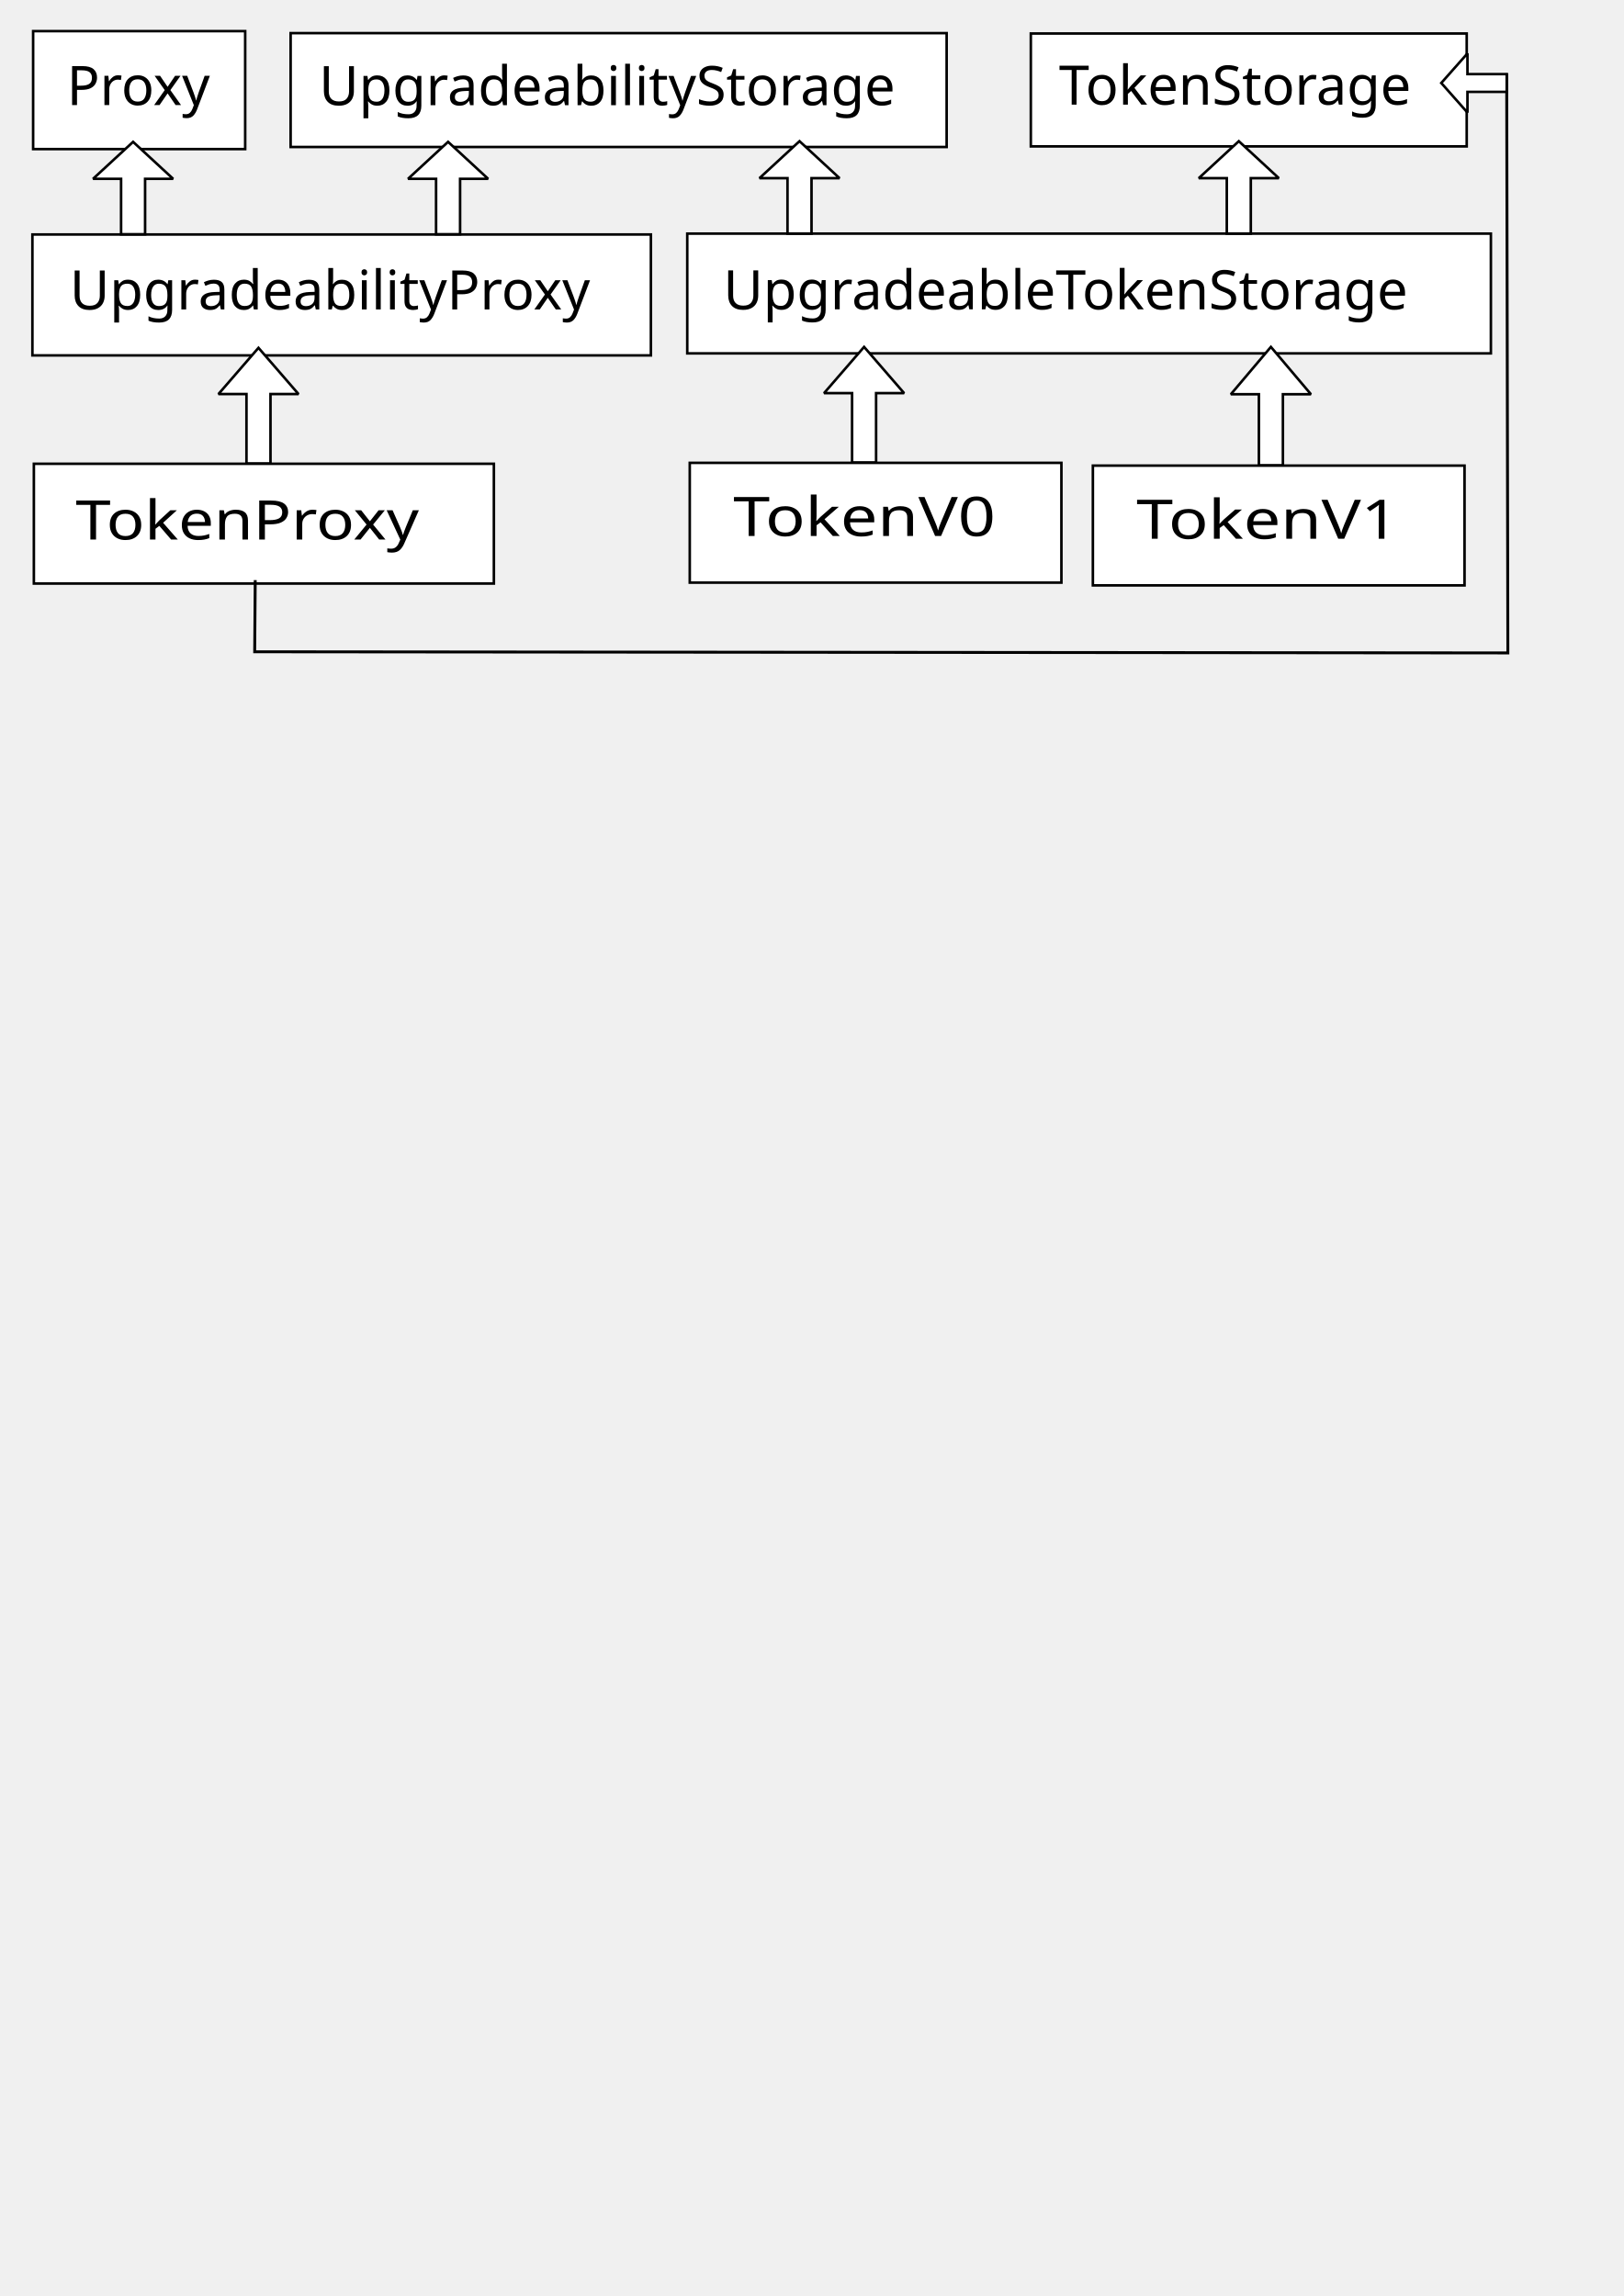
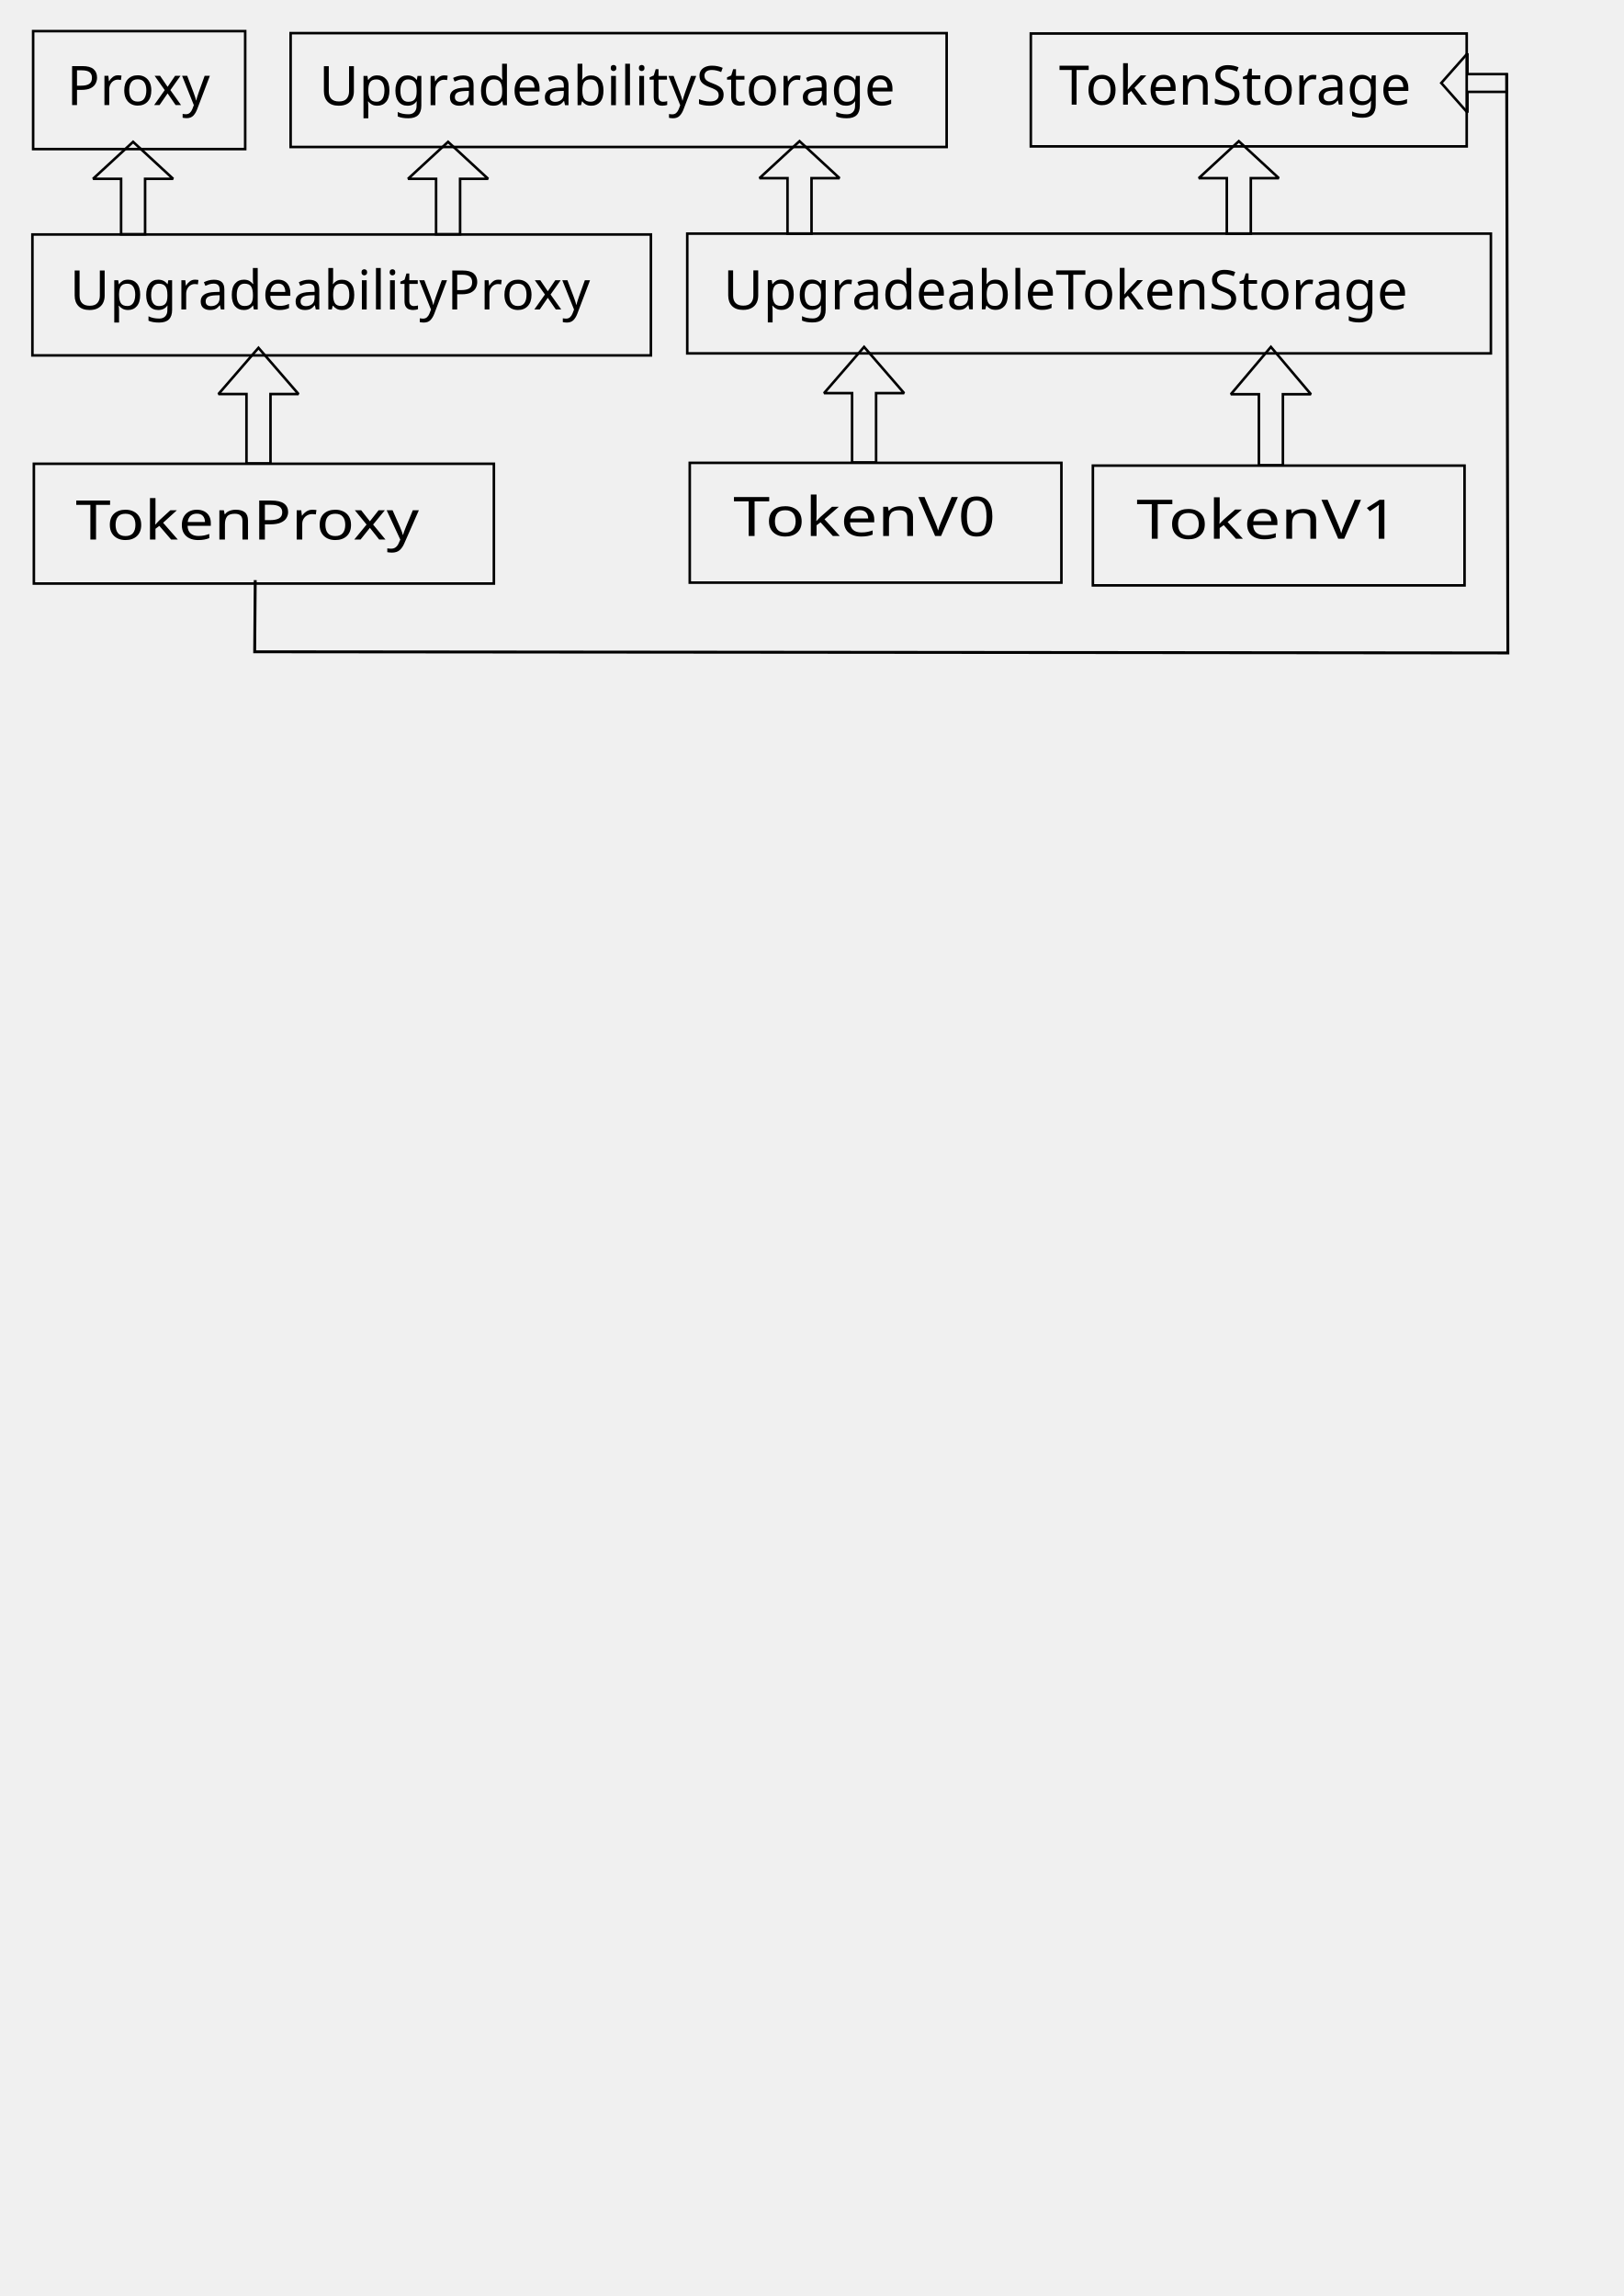
<svg xmlns="http://www.w3.org/2000/svg" width="595.277pt" height="841.891pt">
  <defs />
  <g id="layer0">
-     <rect id="shape0" transform="translate(16.1964, 15.2171)" fill="#ffffff" fill-rule="evenodd" stroke="#000000" stroke-width="1.25" stroke-linecap="square" stroke-linejoin="miter" stroke-miterlimit="2" width="77.743pt" height="43.254pt" />
-     <rect id="shape1" transform="translate(142.064, 16.1964)" fill="#ffffff" fill-rule="evenodd" stroke="#000000" stroke-width="1.25" stroke-linecap="square" stroke-linejoin="miter" stroke-miterlimit="2" width="240.509pt" height="41.751pt" />
-     <rect id="shape2" transform="translate(503.887, 16.3805)" fill="#ffffff" fill-rule="evenodd" stroke="#000000" stroke-width="1.25" stroke-linecap="square" stroke-linejoin="miter" stroke-miterlimit="2" width="159.804pt" height="41.393pt" />
-     <rect id="shape3" transform="translate(335.948, 114.211)" fill="#ffffff" fill-rule="evenodd" stroke="#000000" stroke-width="1.25" stroke-linecap="square" stroke-linejoin="miter" stroke-miterlimit="2" width="294.621pt" height="43.917pt" />
-     <rect id="shape4" transform="translate(15.8424, 114.638)" fill="#ffffff" fill-rule="evenodd" stroke="#000000" stroke-width="1.25" stroke-linecap="square" stroke-linejoin="miter" stroke-miterlimit="2" width="226.749pt" height="44.339pt" />
+     <rect id="shape0" transform="translate(16.1964, 15.2171)" fill="#ffffff" fill-opacity="0" fill-rule="evenodd" stroke="#000000" stroke-width="1.25" stroke-linecap="square" stroke-linejoin="miter" stroke-miterlimit="2" width="77.743pt" height="43.254pt" />
+     <rect id="shape1" transform="translate(142.064, 16.1964)" fill="#ffffff" fill-opacity="0" fill-rule="evenodd" stroke="#000000" stroke-width="1.25" stroke-linecap="square" stroke-linejoin="miter" stroke-miterlimit="2" width="240.509pt" height="41.751pt" />
+     <rect id="shape2" transform="translate(503.887, 16.3805)" fill="#ffffff" fill-opacity="0" fill-rule="evenodd" stroke="#000000" stroke-width="1.25" stroke-linecap="square" stroke-linejoin="miter" stroke-miterlimit="2" width="159.804pt" height="41.393pt" />
+     <rect id="shape3" transform="translate(335.948, 114.211)" fill="#ffffff" fill-opacity="0" fill-rule="evenodd" stroke="#000000" stroke-width="1.25" stroke-linecap="square" stroke-linejoin="miter" stroke-miterlimit="2" width="294.621pt" height="43.917pt" />
+     <rect id="shape4" transform="translate(15.8424, 114.638)" fill="#ffffff" fill-opacity="0" fill-rule="evenodd" stroke="#000000" stroke-width="1.25" stroke-linecap="square" stroke-linejoin="miter" stroke-miterlimit="2" width="226.749pt" height="44.339pt" />
    <text id="shape5" fill="#000000" font-family="ComicSans" font-size="20pt" x="0pt" y="14.578pt" transform="translate(32.6526, 31.9252)">
      <tspan>Proxy</tspan>
    </text>
    <text id="shape0" fill="#000000" font-family="ComicSans" font-size="20pt" x="0pt" y="15.203pt" transform="translate(34.0983, 131.022)">
      <tspan>UpgradeabilityProxy</tspan>
    </text>
    <text id="shape01" fill="#000000" font-family="ComicSans" font-size="20pt" x="0pt" y="15.203pt" transform="translate(155.925, 31.1442)">
      <tspan>UpgradeabilityStorage</tspan>
    </text>
    <text id="shape02" fill="#000000" font-family="ComicSans" font-size="20pt" x="0pt" y="15.203pt" transform="translate(517.644, 30.8807)">
      <tspan>TokenStorage</tspan>
    </text>
    <text id="shape03" fill="#000000" font-family="ComicSans" font-size="20pt" x="0pt" y="15.203pt" transform="translate(353.563, 130.967)">
      <tspan>UpgradeableTokenStorage</tspan>
    </text>
-     <rect id="shape6" transform="translate(16.5555, 226.74)" fill="#ffffff" fill-rule="evenodd" stroke="#000000" stroke-width="1.25" stroke-linecap="square" stroke-linejoin="miter" stroke-miterlimit="2" width="168.649pt" height="43.917pt" />
+     <rect id="shape6" transform="translate(16.5555, 226.74)" fill="#ffffff" fill-opacity="0" fill-rule="evenodd" stroke="#000000" stroke-width="1.25" stroke-linecap="square" stroke-linejoin="miter" stroke-miterlimit="2" width="168.649pt" height="43.917pt" />
    <text id="shape04" fill="#000000" font-family="ComicSans" font-size="20pt" x="0pt" y="15.203pt" transform="matrix(1.15881 0 0 1 36.9676 243.497)">
      <tspan>TokenProxy</tspan>
    </text>
-     <rect id="shape7" transform="translate(337.166, 226.29)" fill="#ffffff" fill-rule="evenodd" stroke="#000000" stroke-width="1.25" stroke-linecap="square" stroke-linejoin="miter" stroke-miterlimit="2" width="136.256pt" height="43.917pt" />
+     <rect id="shape7" transform="translate(337.166, 226.29)" fill="#ffffff" fill-opacity="0" fill-rule="evenodd" stroke="#000000" stroke-width="1.25" stroke-linecap="square" stroke-linejoin="miter" stroke-miterlimit="2" width="136.256pt" height="43.917pt" />
    <text id="shape05" fill="#000000" font-family="ComicSans" font-size="20pt" x="0pt" y="15.203pt" transform="matrix(1.20827 0 0 1 358.45 243.047)">
      <tspan x="0" y="19.004">TokenV0</tspan>
    </text>
-     <rect id="shape8" transform="translate(534.222, 227.64)" fill="#ffffff" fill-rule="evenodd" stroke="#000000" stroke-width="1.25" stroke-linecap="square" stroke-linejoin="miter" stroke-miterlimit="2" width="136.256pt" height="43.917pt" />
+     <rect id="shape8" transform="translate(534.222, 227.64)" fill="#ffffff" fill-opacity="0" fill-rule="evenodd" stroke="#000000" stroke-width="1.25" stroke-linecap="square" stroke-linejoin="miter" stroke-miterlimit="2" width="136.256pt" height="43.917pt" />
    <text id="shape06" fill="#000000" font-family="ComicSans" font-size="20pt" x="0pt" y="15.203pt" transform="matrix(1.20827 0 0 1 555.506 244.397)">
      <tspan x="0" y="19.004">TokenV1</tspan>
    </text>
-     <path id="shape9" transform="translate(45.4921, 69.3517)" fill="#ffffff" fill-rule="evenodd" stroke="#000000" stroke-width="1.25" stroke-linecap="square" stroke-linejoin="miter" stroke-miterlimit="2" d="M13.695 18.07L0 18.07L19.565 0L39.13 18.07L25.434 18.07L25.434 45.174L13.695 45.174Z" />
-     <path id="shape10" transform="translate(199.466, 69.3517)" fill="#ffffff" fill-rule="evenodd" stroke="#000000" stroke-width="1.25" stroke-linecap="square" stroke-linejoin="miter" stroke-miterlimit="2" d="M13.695 18.07L0 18.07L19.565 0L39.13 18.07L25.434 18.07L25.434 45.174L13.695 45.174Z" />
-     <path id="shape11" transform="translate(371.254, 69.0335)" fill="#ffffff" fill-rule="evenodd" stroke="#000000" stroke-width="1.25" stroke-linecap="square" stroke-linejoin="miter" stroke-miterlimit="2" d="M13.695 18.07L0 18.07L19.565 0L39.13 18.07L25.434 18.07L25.434 45.174L13.695 45.174Z" />
-     <path id="shape12" transform="translate(585.99, 69.0335)" fill="#ffffff" fill-rule="evenodd" stroke="#000000" stroke-width="1.25" stroke-linecap="square" stroke-linejoin="miter" stroke-miterlimit="2" d="M13.695 18.07L0 18.07L19.565 0L39.13 18.07L25.434 18.07L25.434 45.174L13.695 45.174Z" />
-     <path id="shape13" transform="translate(106.786, 170.062)" fill="#ffffff" fill-rule="evenodd" stroke="#000000" stroke-width="1.25" stroke-linecap="square" stroke-linejoin="miter" stroke-miterlimit="2" d="M13.695 22.596L0 22.596L19.565 0L39.13 22.596L25.434 22.596L25.434 56.489L13.695 56.489Z" />
-     <path id="shape14" transform="translate(402.82, 169.612)" fill="#ffffff" fill-rule="evenodd" stroke="#000000" stroke-width="1.25" stroke-linecap="square" stroke-linejoin="miter" stroke-miterlimit="2" d="M13.695 22.596L0 22.596L19.565 0L39.13 22.596L25.434 22.596L25.434 56.489L13.695 56.489Z" />
-     <path id="shape15" transform="translate(601.676, 169.612)" fill="#ffffff" fill-rule="evenodd" stroke="#000000" stroke-width="1.25" stroke-linecap="square" stroke-linejoin="miter" stroke-miterlimit="2" d="M13.695 23.135L0 23.135L19.565 0L39.13 23.135L25.434 23.135L25.434 57.838L13.695 57.838Z" />
+     <path id="shape9" transform="translate(45.4921, 69.3517)" fill="#ffffff" fill-opacity="0" fill-rule="evenodd" stroke="#000000" stroke-width="1.25" stroke-linecap="square" stroke-linejoin="miter" stroke-miterlimit="2" d="M13.695 18.07L0 18.07L19.565 0L39.13 18.07L25.434 18.07L25.434 45.174L13.695 45.174Z" />
+     <path id="shape10" transform="translate(199.466, 69.3517)" fill="#ffffff" fill-opacity="0" fill-rule="evenodd" stroke="#000000" stroke-width="1.25" stroke-linecap="square" stroke-linejoin="miter" stroke-miterlimit="2" d="M13.695 18.07L0 18.07L19.565 0L39.13 18.07L25.434 18.07L25.434 45.174L13.695 45.174Z" />
+     <path id="shape11" transform="translate(371.254, 69.0335)" fill="#ffffff" fill-opacity="0" fill-rule="evenodd" stroke="#000000" stroke-width="1.25" stroke-linecap="square" stroke-linejoin="miter" stroke-miterlimit="2" d="M13.695 18.07L0 18.07L19.565 0L39.13 18.07L25.434 18.07L25.434 45.174L13.695 45.174Z" />
+     <path id="shape12" transform="translate(585.99, 69.0335)" fill="#ffffff" fill-opacity="0" fill-rule="evenodd" stroke="#000000" stroke-width="1.25" stroke-linecap="square" stroke-linejoin="miter" stroke-miterlimit="2" d="M13.695 18.07L0 18.07L19.565 0L39.13 18.07L25.434 18.07L25.434 45.174L13.695 45.174Z" />
+     <path id="shape13" transform="translate(106.786, 170.062)" fill="#ffffff" fill-opacity="0" fill-rule="evenodd" stroke="#000000" stroke-width="1.25" stroke-linecap="square" stroke-linejoin="miter" stroke-miterlimit="2" d="M13.695 22.596L0 22.596L19.565 0L39.13 22.596L25.434 22.596L25.434 56.489L13.695 56.489Z" />
+     <path id="shape14" transform="translate(402.82, 169.612)" fill="#ffffff" fill-opacity="0" fill-rule="evenodd" stroke="#000000" stroke-width="1.25" stroke-linecap="square" stroke-linejoin="miter" stroke-miterlimit="2" d="M13.695 22.596L0 22.596L19.565 0L39.13 22.596L25.434 22.596L25.434 56.489L13.695 56.489Z" />
+     <path id="shape15" transform="translate(601.676, 169.612)" fill="#ffffff" fill-opacity="0" fill-rule="evenodd" stroke="#000000" stroke-width="1.25" stroke-linecap="square" stroke-linejoin="miter" stroke-miterlimit="2" d="M13.695 23.135L0 23.135L19.565 0L39.13 23.135L25.434 23.135L25.434 57.838L13.695 57.838Z" />
    <path id="shape16" transform="translate(261.22, 306.031)" fill="#000000" d="M0 0L18.375 31.826" />
-     <path id="shape17" transform="translate(124.494, 36.5646)" fill="none" stroke="#000000" stroke-width="1.417" stroke-linecap="square" stroke-linejoin="miter" stroke-miterlimit="1.984" d="M0.264 247.757L0 282.089L612.582 282.65L612.009 0" />
-     <path id="shape18" transform="translate(704.527, 26.1176)" fill="#ffffff" fill-rule="evenodd" stroke="#000000" stroke-width="1.25" stroke-linecap="square" stroke-linejoin="miter" stroke-miterlimit="2" d="M12.796 10.121L12.796 0L0 14.459L12.796 28.917L12.796 18.796L31.989 18.796L31.989 10.121Z" />
+   </g>
+   <g id="New layer">
+     <path id="shape17" transform="translate(704.527, 26.1176)" fill="#ffffff" fill-opacity="0" fill-rule="evenodd" stroke="#000000" stroke-width="1.25" stroke-linecap="square" stroke-linejoin="miter" stroke-miterlimit="2" d="M12.796 10.121L12.796 0L0 14.459L12.796 28.917L12.796 18.796L31.989 18.796L31.989 10.121Z" />
+     <path id="shape18" transform="translate(124.494, 36.5646)" fill="none" stroke="#000000" stroke-width="1.417" stroke-linecap="square" stroke-linejoin="miter" stroke-miterlimit="1.984" d="M0.264 247.757L0 282.089L612.582 282.65L612.009 0" />
  </g>
</svg>
